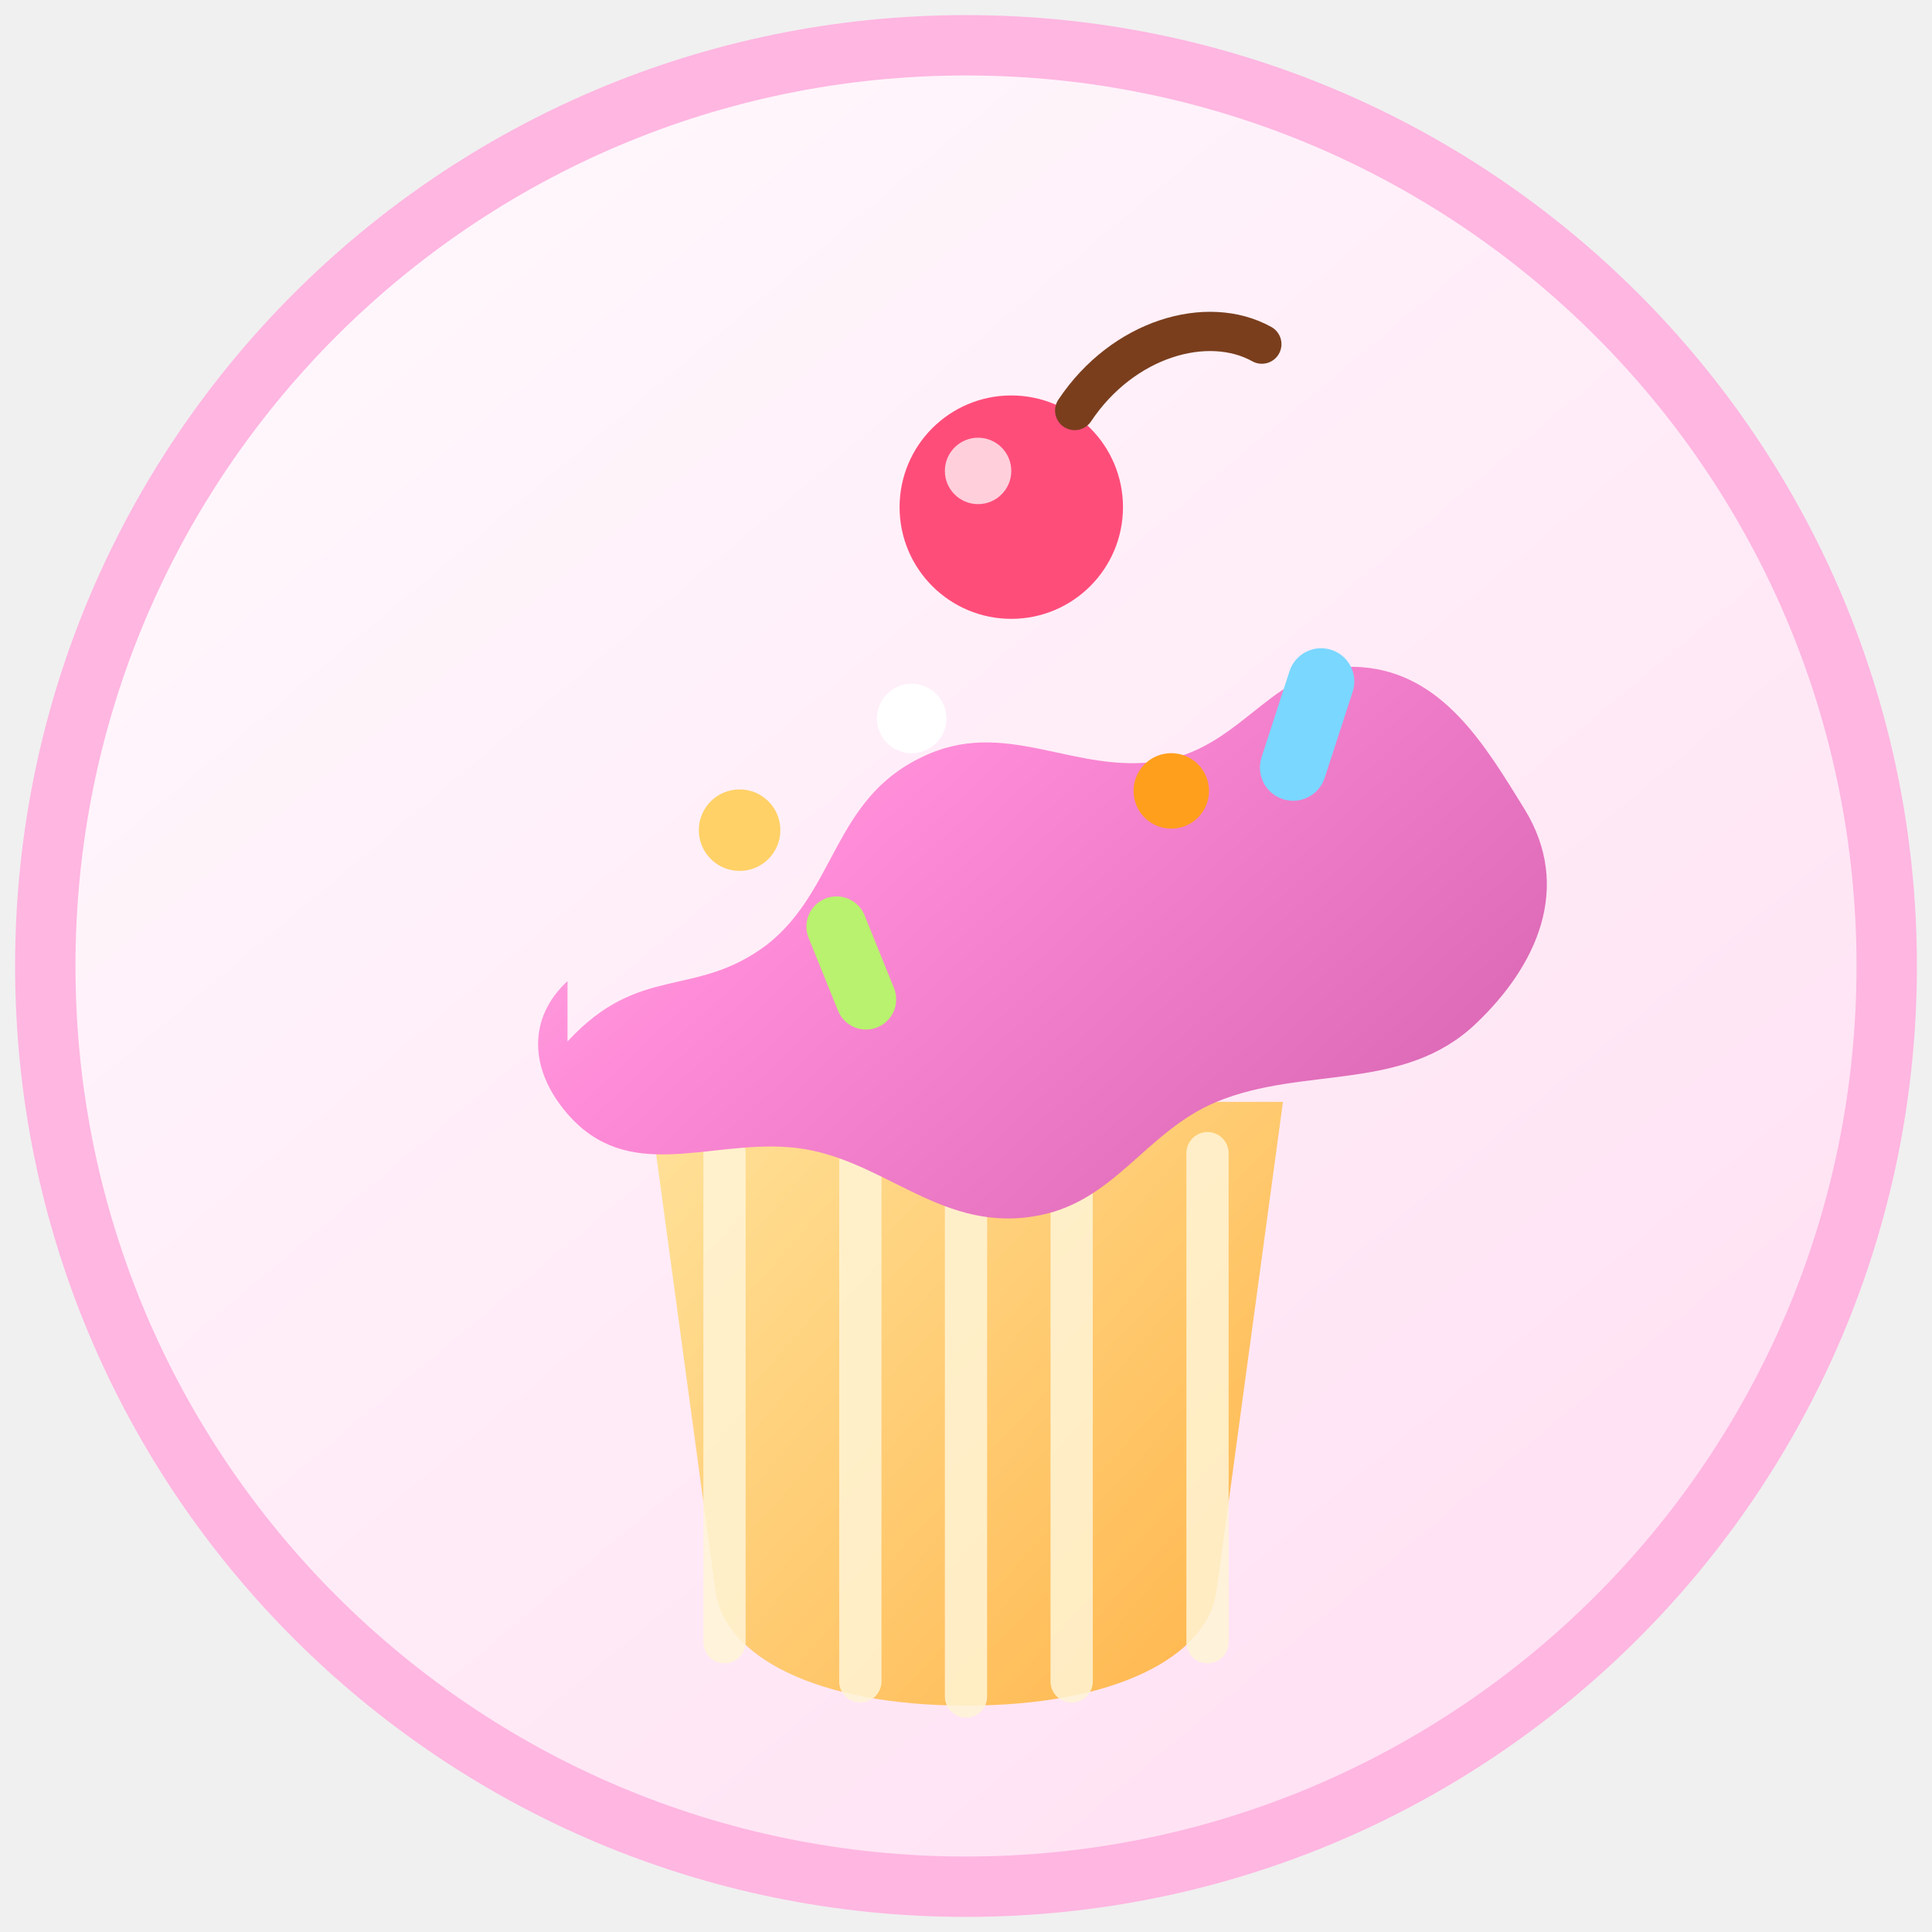
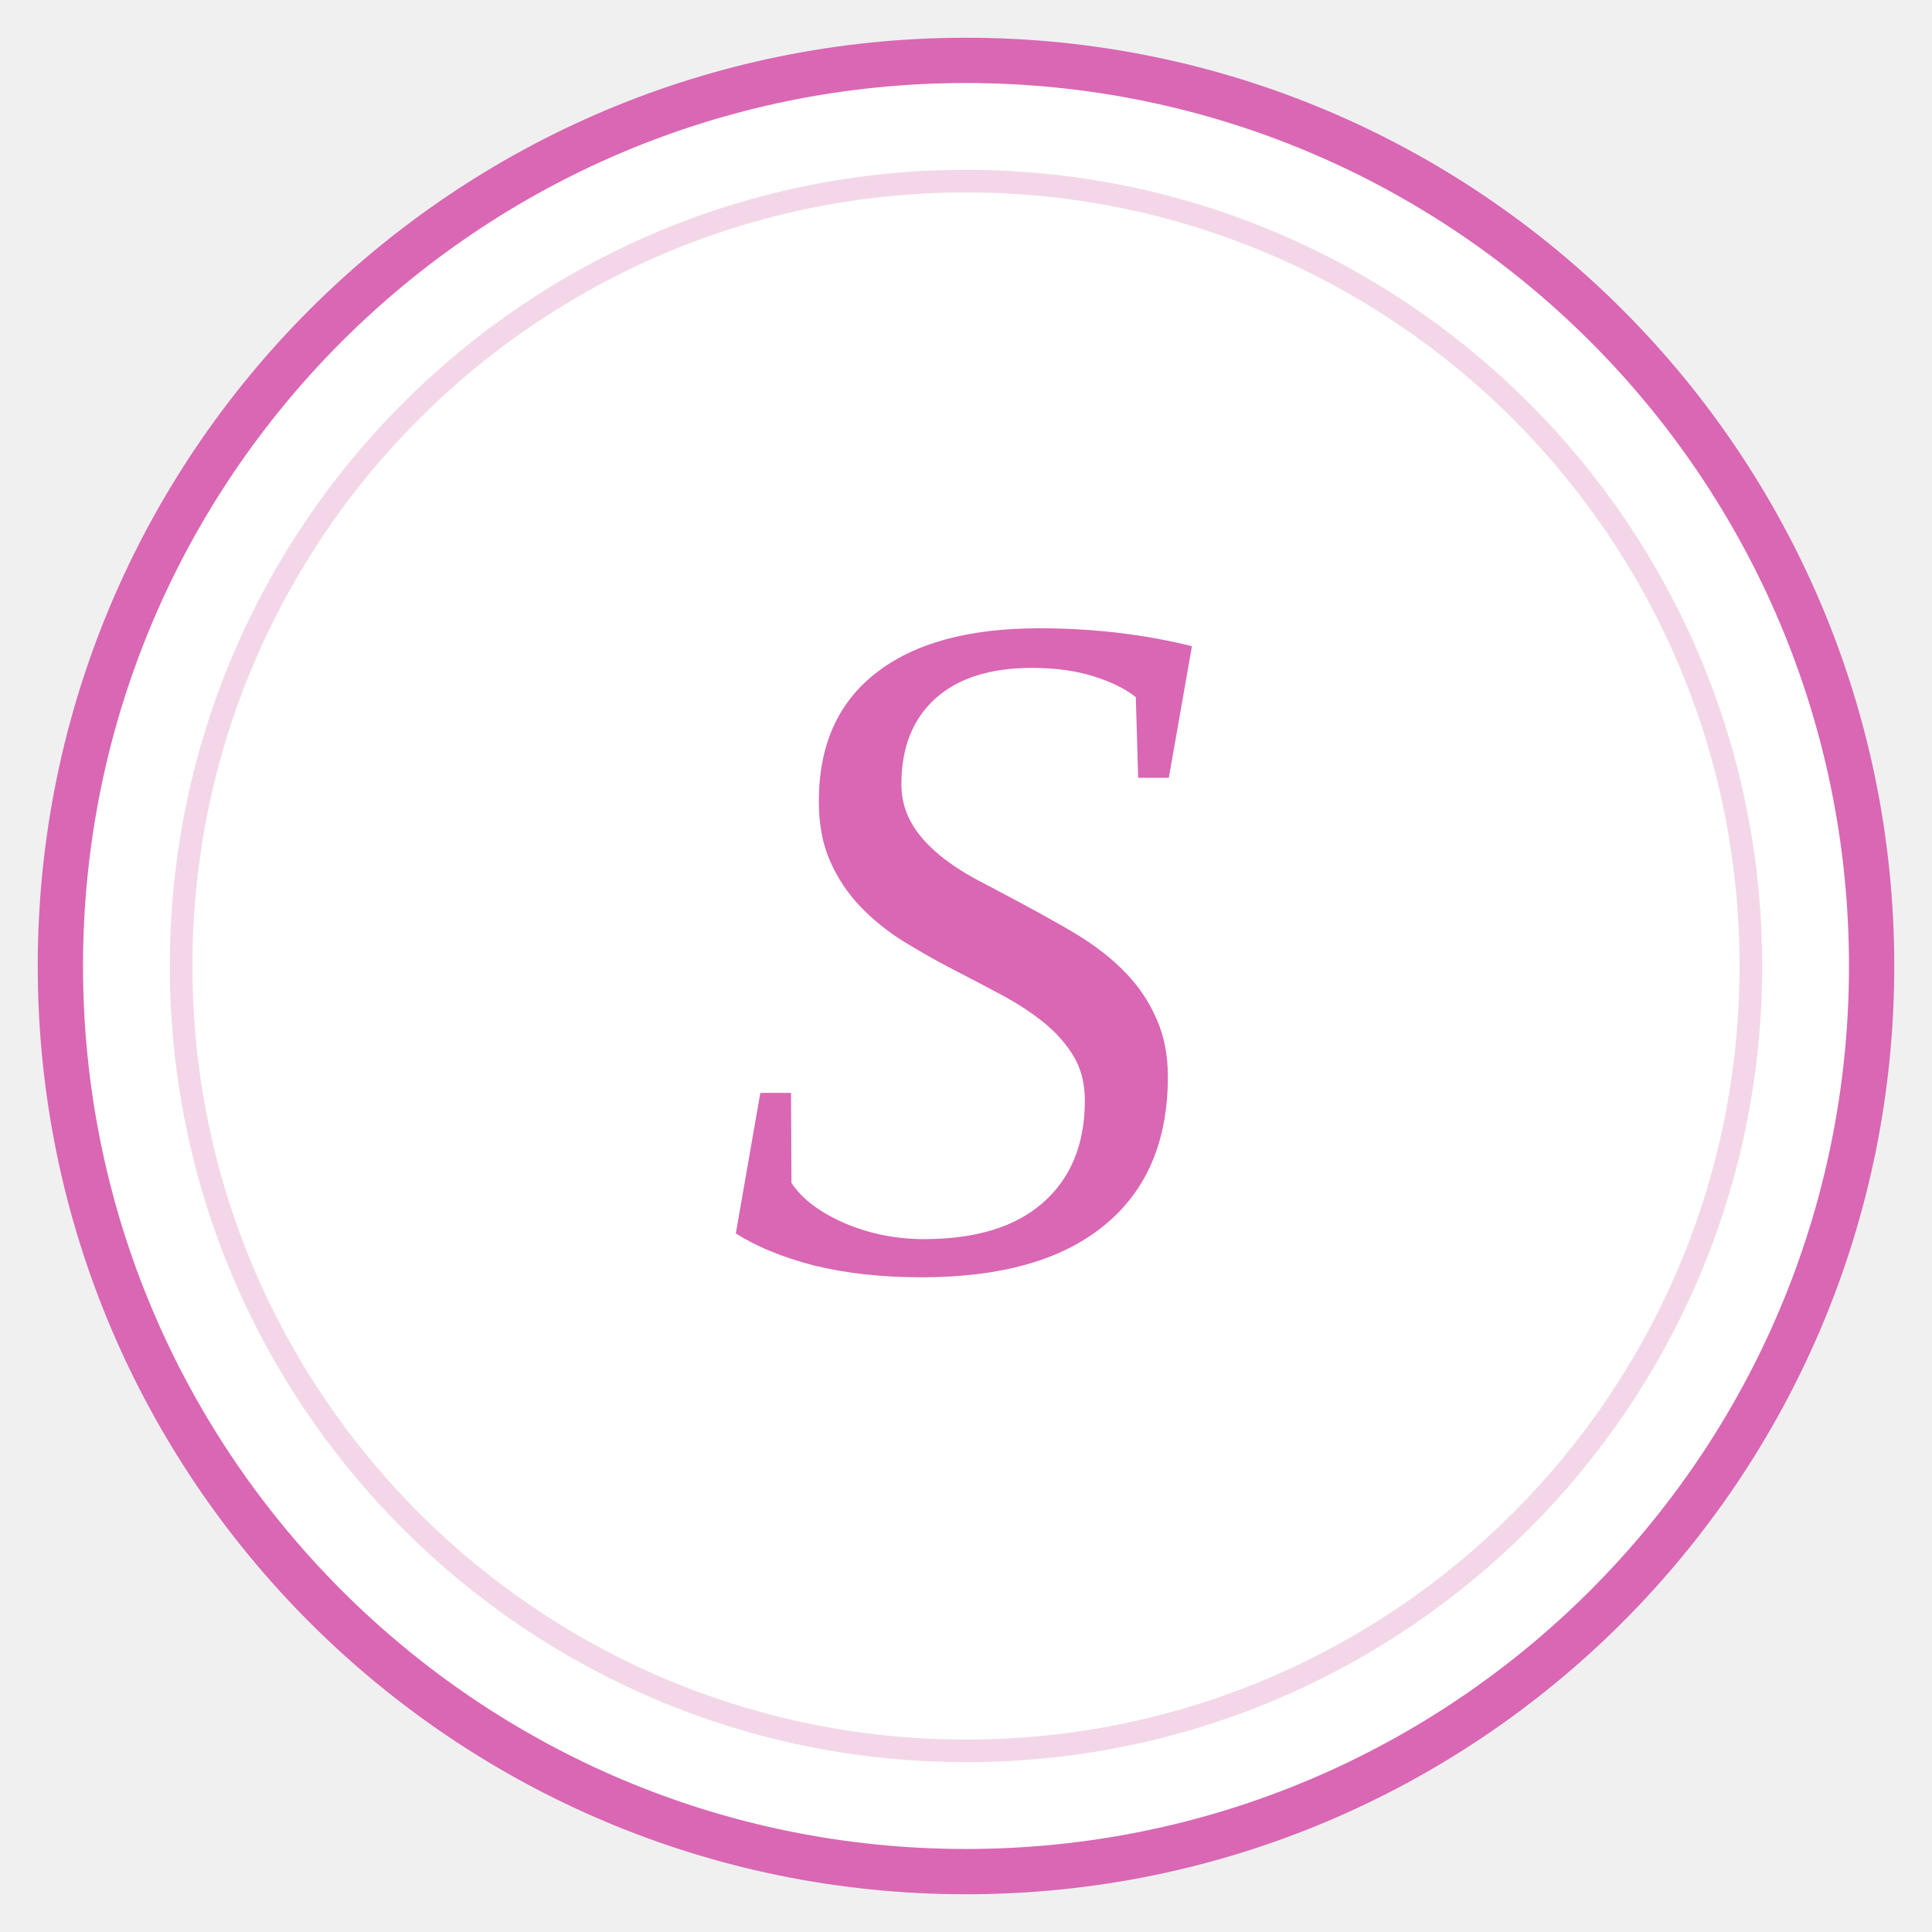
- <svg xmlns="http://www.w3.org/2000/svg" viewBox="0 0 64 64" role="img" aria-label="Soma's Cakes and Flakes logo">
-   <defs>
-     <linearGradient id="badge" x1="12" y1="8" x2="54" y2="58" gradientUnits="userSpaceOnUse">
-       <stop offset="0" stop-color="#fff7fc" />
-       <stop offset="1" stop-color="#ffe0f3" />
-     </linearGradient>
-     <linearGradient id="frost" x1="20" y1="12" x2="46" y2="40" gradientUnits="userSpaceOnUse">
-       <stop offset="0" stop-color="#ffc7eb" />
-       <stop offset="0.45" stop-color="#ff8cd8" />
-       <stop offset="1" stop-color="#d967b3" />
-     </linearGradient>
-     <linearGradient id="liner" x1="22" y1="36" x2="44" y2="56" gradientUnits="userSpaceOnUse">
-       <stop offset="0" stop-color="#ffe29a" />
-       <stop offset="1" stop-color="#ffb347" />
-     </linearGradient>
-   </defs>
-   <circle cx="32" cy="32" r="30.5" fill="url(#badge)" stroke="#ffb6e1" stroke-width="2" />
-   <path d="M21.5 36.5h21l-2.2 16.2c-.3 2.2-3.4 3.8-8.3 3.8s-8-1.6-8.3-3.8Z" fill="url(#liner)" />
-   <path d="M24 38.2v16.2M28.5 38.5v17.2M32 38.6v17.6M35.5 38.5v17.2M40 38.2v16.2" stroke="#fff4d6" stroke-width="1.4" stroke-linecap="round" opacity=".85" />
-   <path d="M18.8 34.5c2.4-2.6 4.2-1.4 6.6-3.2 2.3-1.8 2.2-4.8 5.1-6.2 2.8-1.4 5.1.6 8 .1 2.8-.5 3.7-3.3 6.6-3.1 2.7.2 4.1 2.6 5.4 4.7 1.6 2.6.4 5.2-1.6 7.1-2.4 2.3-5.7 1.4-8.6 2.6-2.4 1-3.4 3.4-6.1 3.8-3.2.5-5.1-2.1-8.1-2.3-2.7-.2-5.3 1.2-7.3-1.1-1.3-1.5-1.3-3.2 0-4.4Z" fill="url(#frost)" />
-   <circle cx="33.5" cy="16.8" r="3.7" fill="#ff4d7a" />
-   <circle cx="32.4" cy="15.6" r="1.1" fill="#ffd0dc" />
-   <path d="M35.6 13.6c1.6-2.4 4.4-3.2 6.2-2.2" fill="none" stroke="#7a3e1d" stroke-width="1.3" stroke-linecap="round" />
-   <circle cx="24.5" cy="27.5" r="1.35" fill="#ffd166" />
-   <circle cx="30.2" cy="23.8" r="1.15" fill="#fff" />
-   <circle cx="38.8" cy="26.2" r="1.25" fill="#ff9f1c" />
-   <rect x="42.2" y="21.4" width="2.2" height="5.2" rx="1.1" fill="#7ad7ff" transform="rotate(18 43.3 24)" />
-   <rect x="27.2" y="29.6" width="2" height="4.6" rx="1" fill="#b8f26e" transform="rotate(-22 28.2 31.9)" />
+ <svg xmlns="http://www.w3.org/2000/svg" viewBox="0 0 64 64" role="img" aria-label="Soma's Cakes and Flakes monogram">
+   <circle cx="32" cy="32" r="30" fill="#fff" stroke="#d967b3" stroke-width="1.5" />
+   <circle cx="32" cy="32" r="26" fill="none" stroke="#f3d7e8" stroke-width="0.75" />
+   <text x="32" y="42" text-anchor="middle" font-family="Georgia, 'Times New Roman', serif" font-size="32" font-style="italic" fill="#d967b3">S</text>
</svg>
